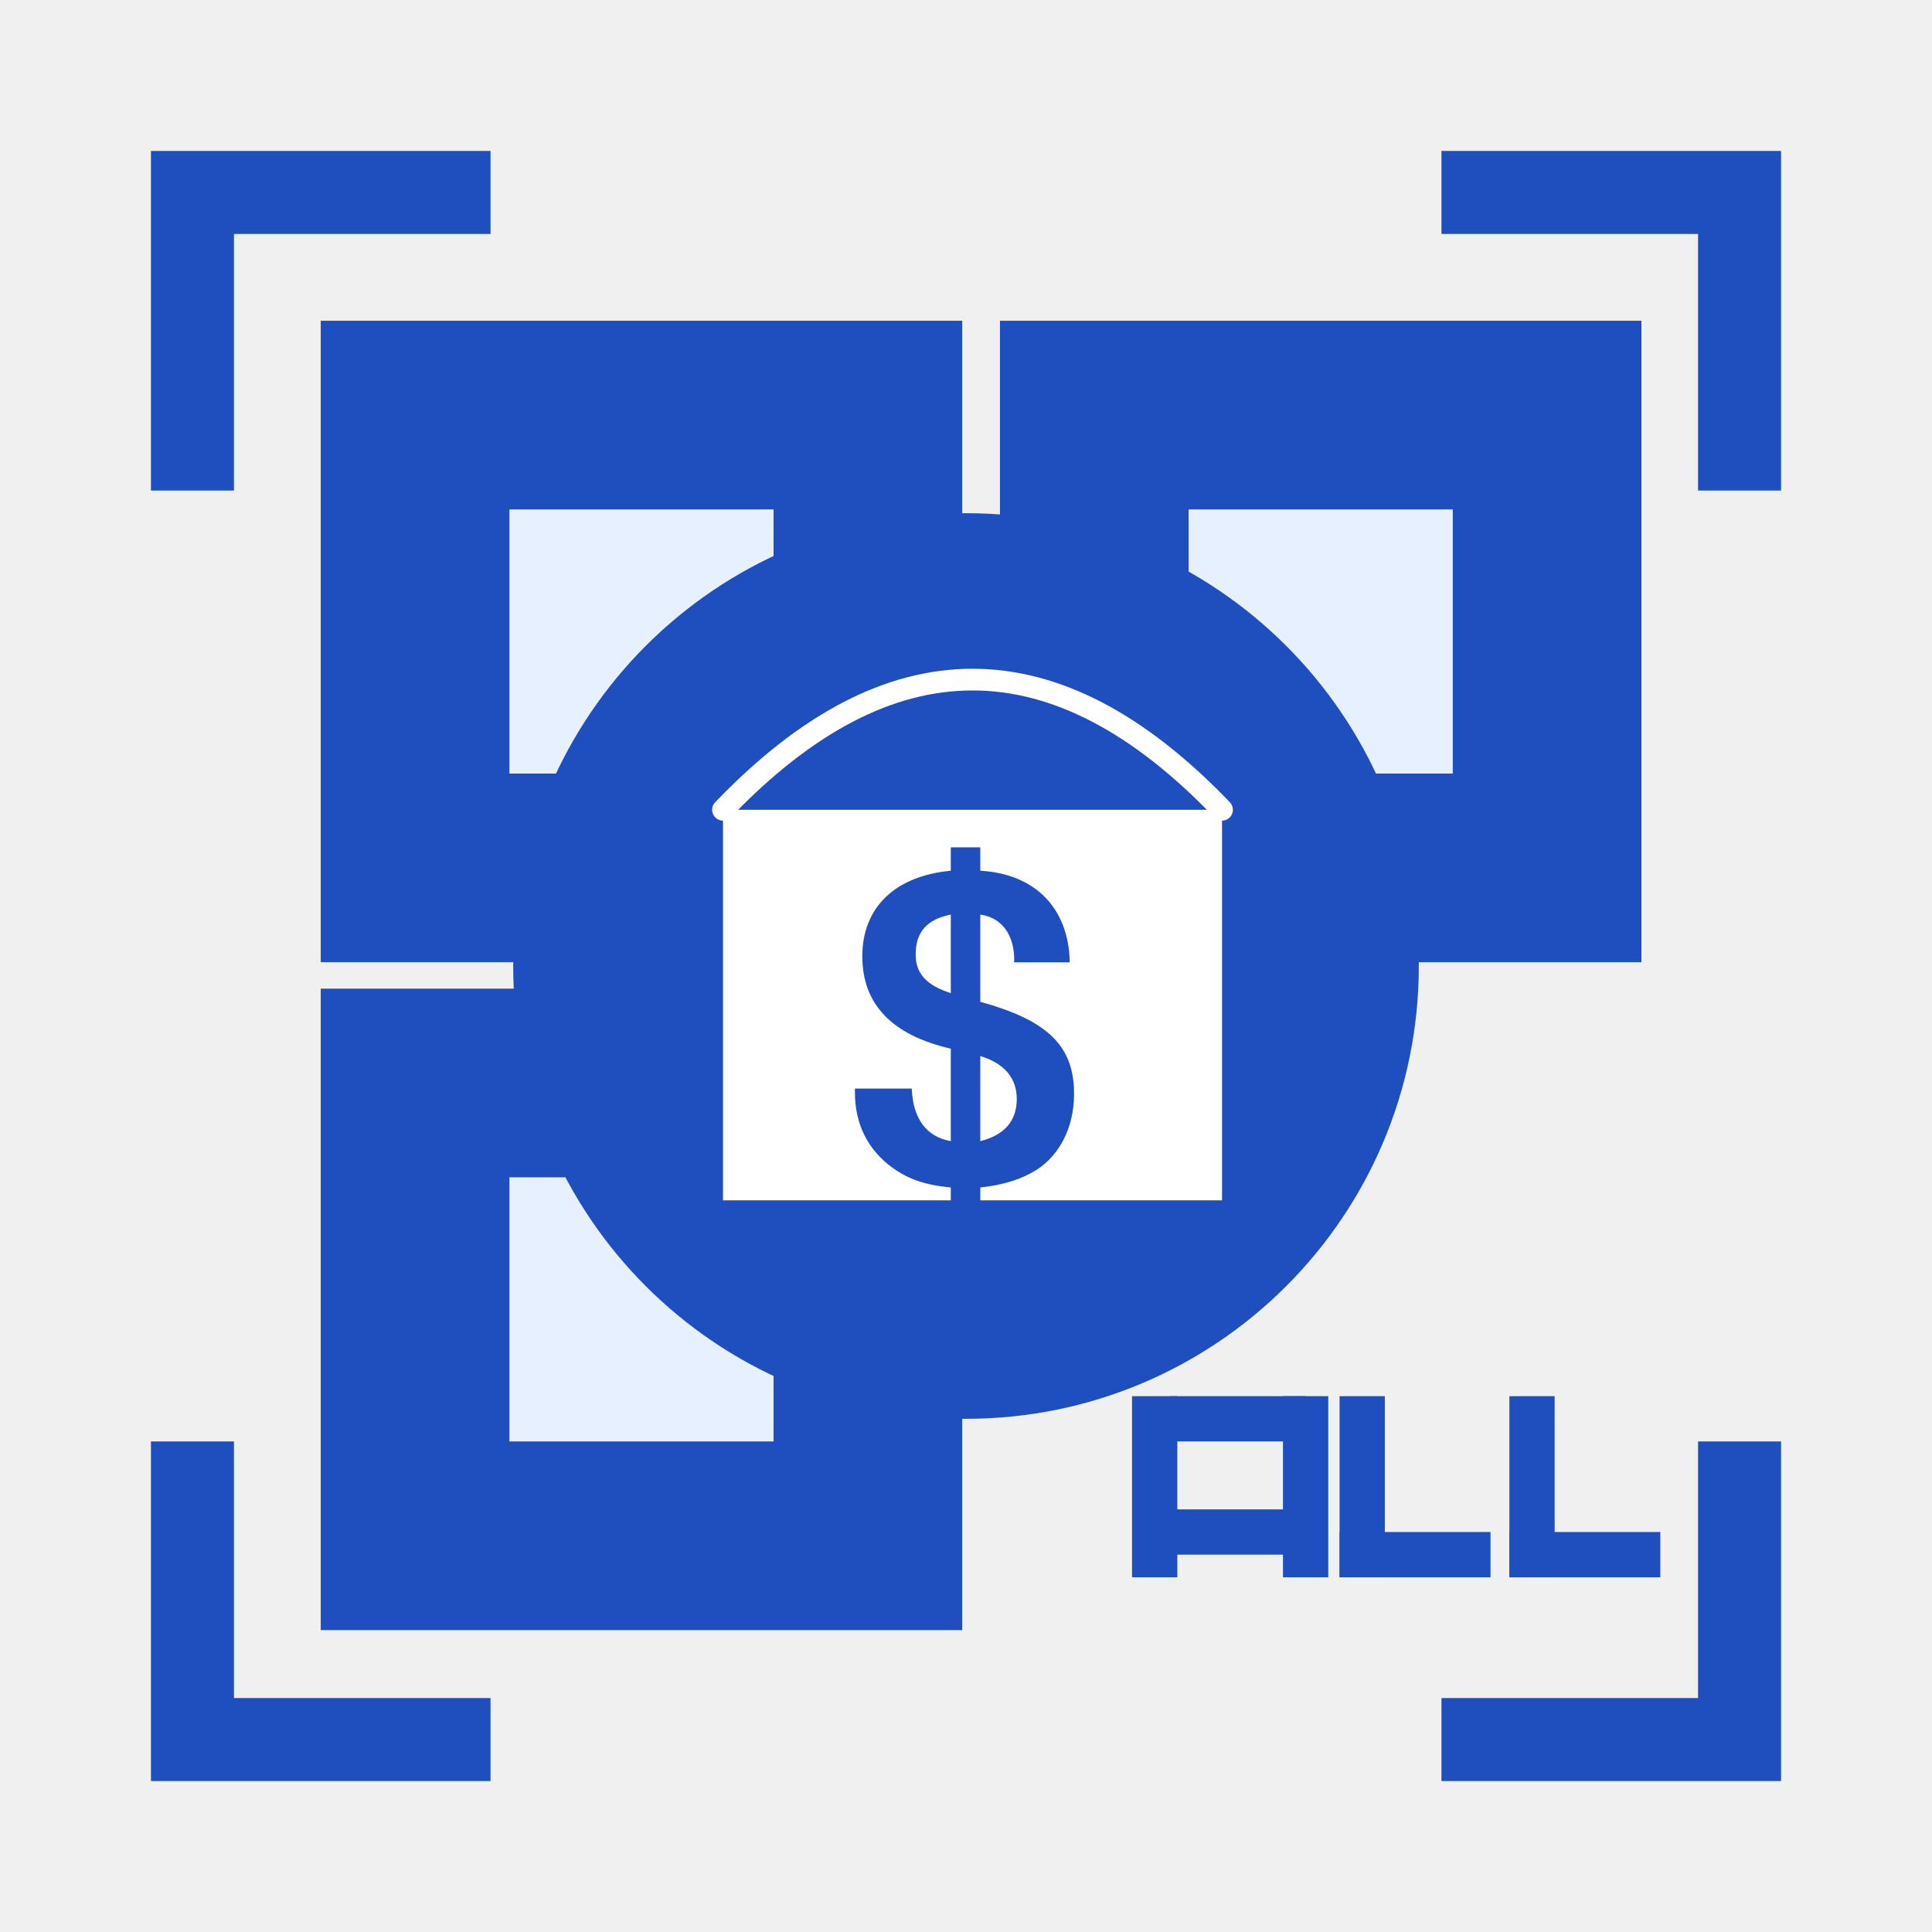
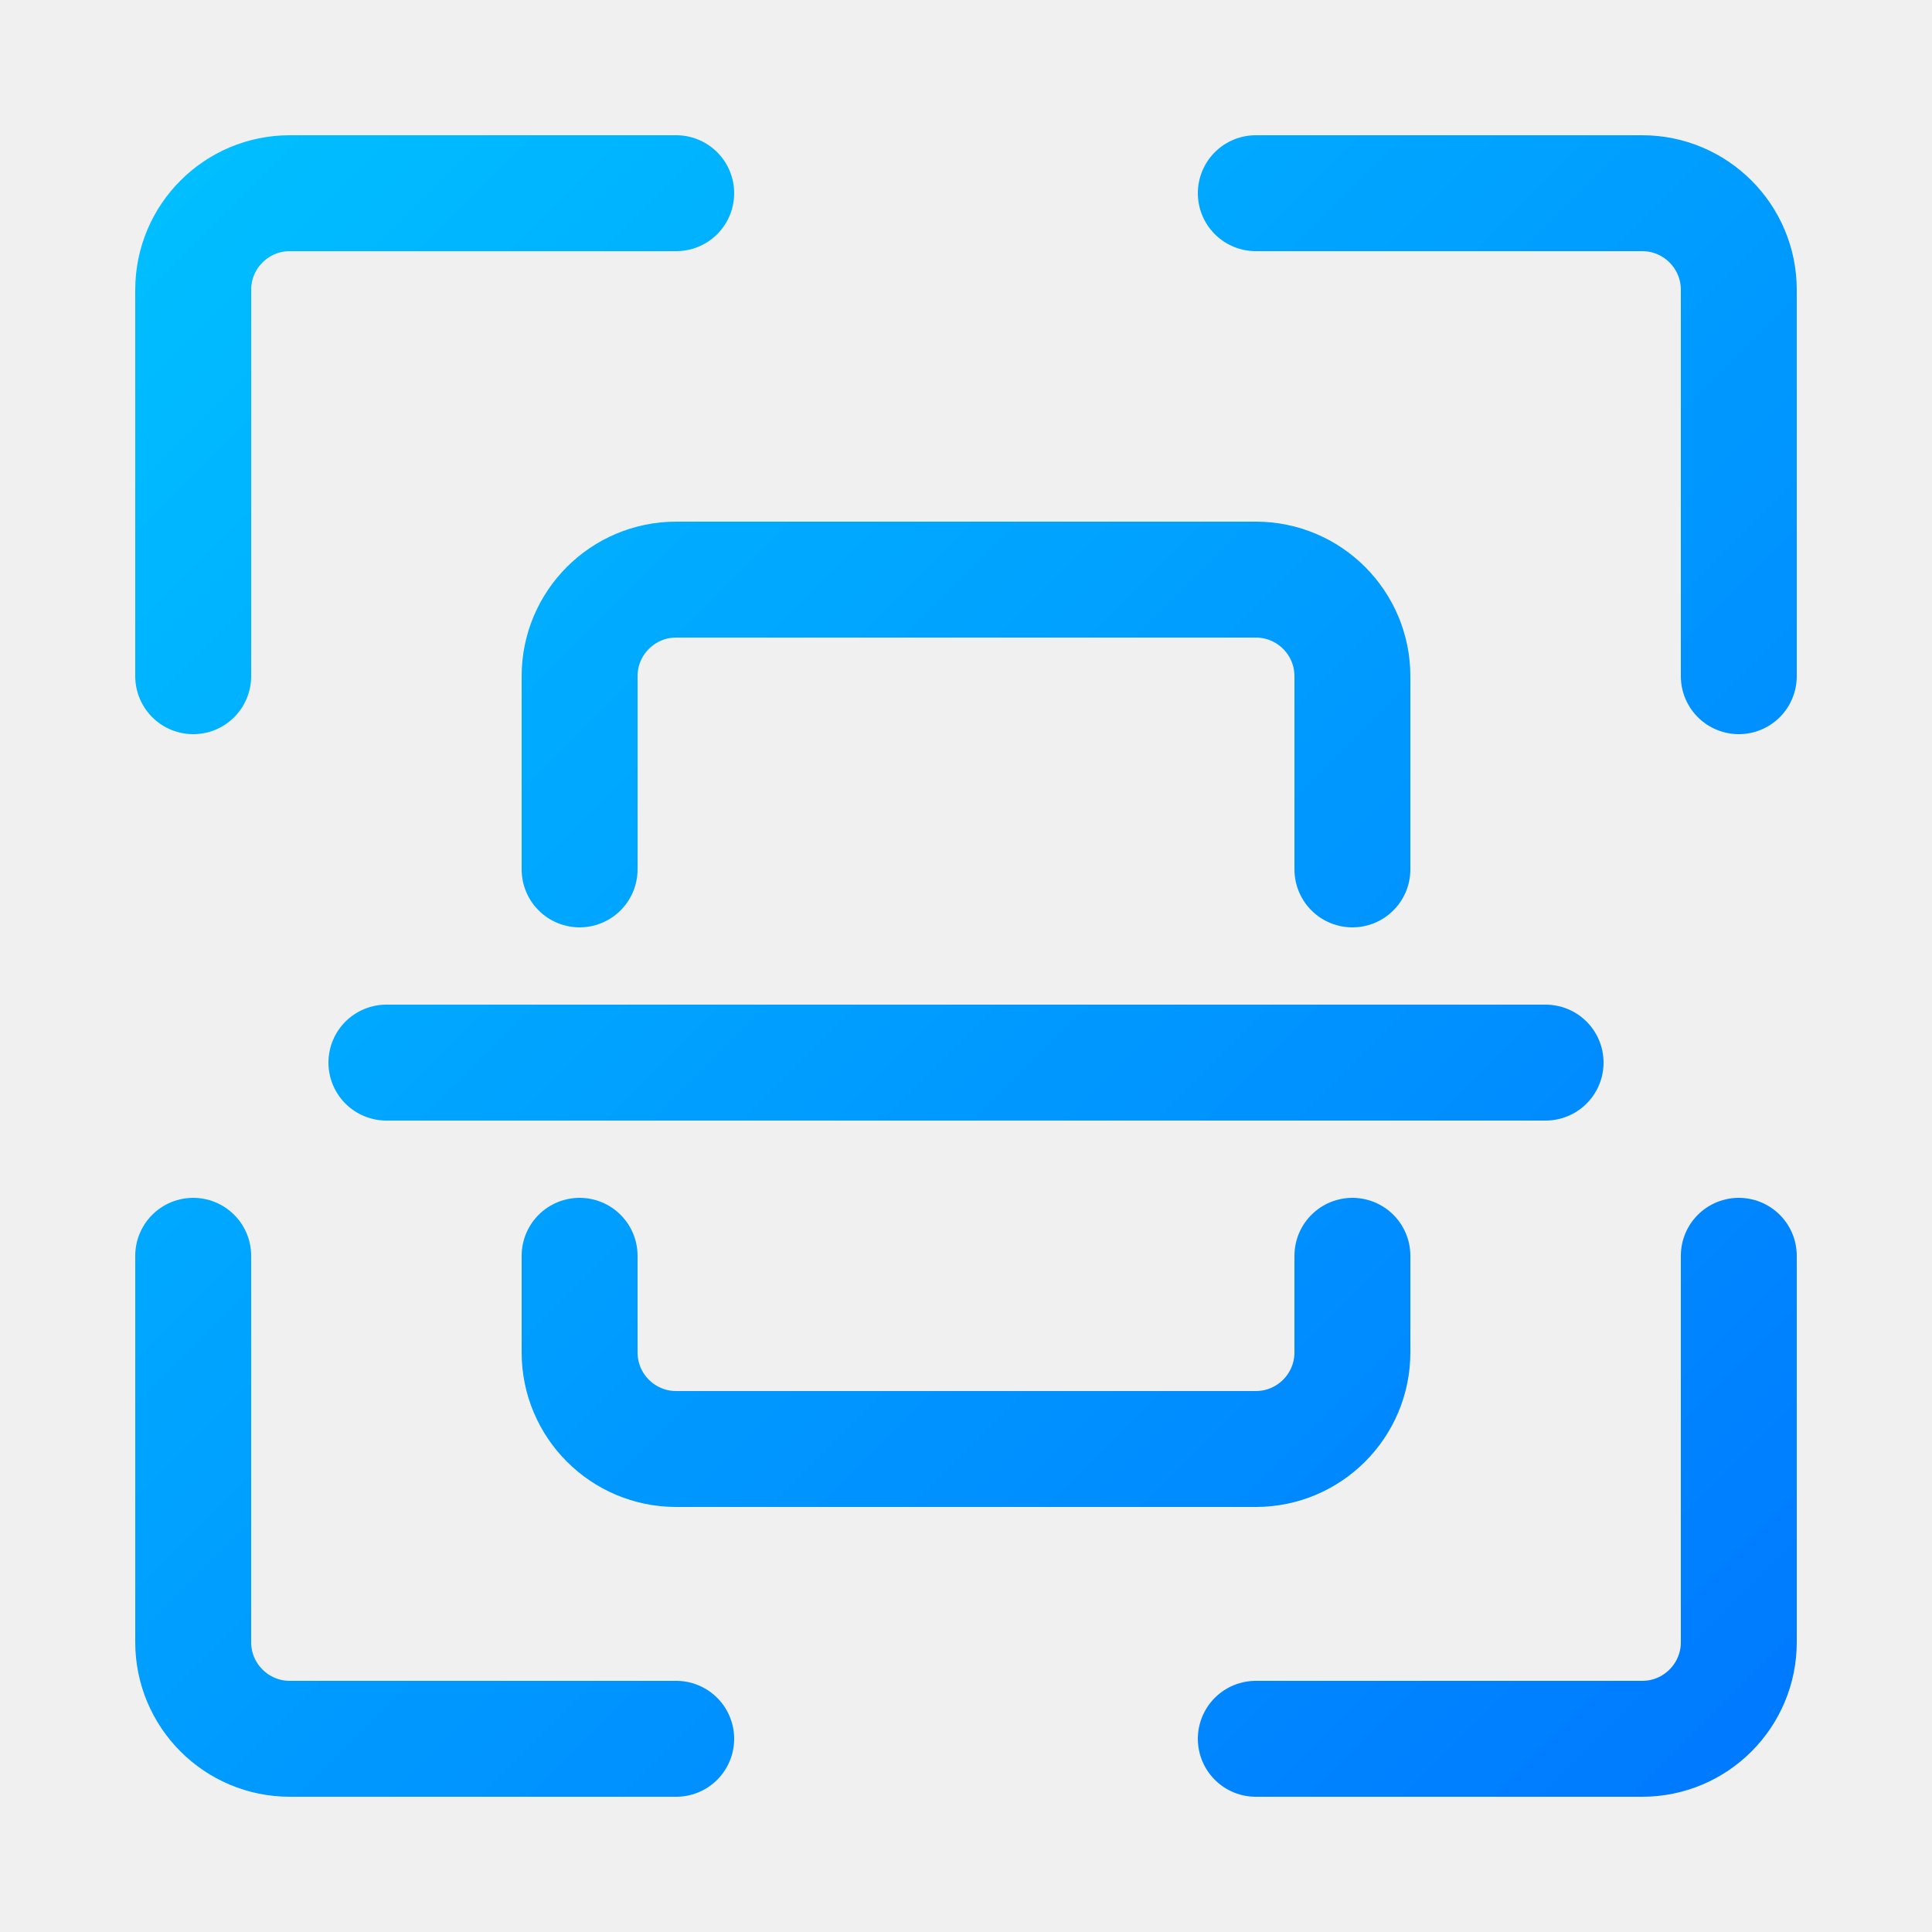
- <svg xmlns="http://www.w3.org/2000/svg" viewBox="0 0 512 512" width="512" height="512">
-   <g fill="#1f4fbf">
-     <path d="M40 40 h90 v22 h-68 v68 h-22z" />
-     <path d="M472 40 h-90 v22 h68 v68 h22z" />
-     <path d="M40 472 h90 v-22 h-68 v-68 h-22z" />
-     <path d="M472 472 h-90 v-22 h68 v-68 h22z" />
-     <rect x="85" y="85" width="170" height="170" />
-     <rect x="135" y="135" width="70" height="70" fill="#e6f0ff" />
-     <rect x="265" y="85" width="170" height="170" />
-     <rect x="315" y="135" width="70" height="70" fill="#e6f0ff" />
-     <rect x="85" y="262" width="170" height="170" />
-     <rect x="135" y="312" width="70" height="70" fill="#e6f0ff" />
-     <g fill="#1f4fbf">
-       <rect x="300" y="370" width="12" height="48" />
-       <rect x="310" y="370" width="36" height="12" />
-       <rect x="310" y="400" width="36" height="12" />
-       <rect x="340" y="370" width="12" height="48" />
-       <rect x="355" y="370" width="12" height="48" />
-       <rect x="355" y="406" width="40" height="12" />
-       <rect x="400" y="370" width="12" height="48" />
-       <rect x="400" y="406" width="40" height="12" />
-     </g>
-   </g>
-   <circle cx="256" cy="256" r="120" fill="#1f4fbf" />
-   <g transform="translate(256 256) scale(1.15) translate(-256 -256)">
-     <rect x="200" y="220" width="115" height="90" fill="#ffffff" />
-     <path d="M200 220 Q257.5 160 315 220" fill="none" stroke="#ffffff" stroke-width="5" stroke-linecap="round" />
-     <text x="256" y="270" text-anchor="middle" dominant-baseline="middle" font-size="100" font-weight="900" fill="#1f4fbf" font-family="Arial Black, Helvetica, sans-serif">
-             $
-         </text>
-   </g>
+ <svg xmlns="http://www.w3.org/2000/svg" width="200" height="200" viewBox="0 0 100 100" fill="none">
+   <defs>
+     <linearGradient id="degradeAzul" x1="0" y1="0" x2="100" y2="100" gradientUnits="userSpaceOnUse">
+       <stop offset="0%" stop-color="#00c6ff" />
+       <stop offset="100%" stop-color="#0072ff" />
+     </linearGradient>
+   </defs>
+   <path d="M35 10H15C12.239 10 10 12.239 10 15V35" stroke="url(#degradeAzul)" stroke-width="6" stroke-linecap="round" />
+   <path d="M65 10H85C87.761 10 90 12.239 90 15V35" stroke="url(#degradeAzul)" stroke-width="6" stroke-linecap="round" />
+   <path d="M10 65V85C10 87.761 12.239 90 15 90H35" stroke="url(#degradeAzul)" stroke-width="6" stroke-linecap="round" />
+   <path d="M90 65V85C90 87.761 87.761 90 85 90H65" stroke="url(#degradeAzul)" stroke-width="6" stroke-linecap="round" />
+   <path d="M30 45V35C30 32.239 32.239 30 35 30H65C67.761 30 70 32.239 70 35V45" stroke="url(#degradeAzul)" stroke-width="6" stroke-linecap="round" />
+   <path d="M20 55H80" stroke="url(#degradeAzul)" stroke-width="6" stroke-linecap="round" />
+   <path d="M30 65V70C30 72.761 32.239 75 35 75H65C67.761 75 70 72.761 70 70V65" stroke="url(#degradeAzul)" stroke-width="6" stroke-linecap="round" />
</svg>
